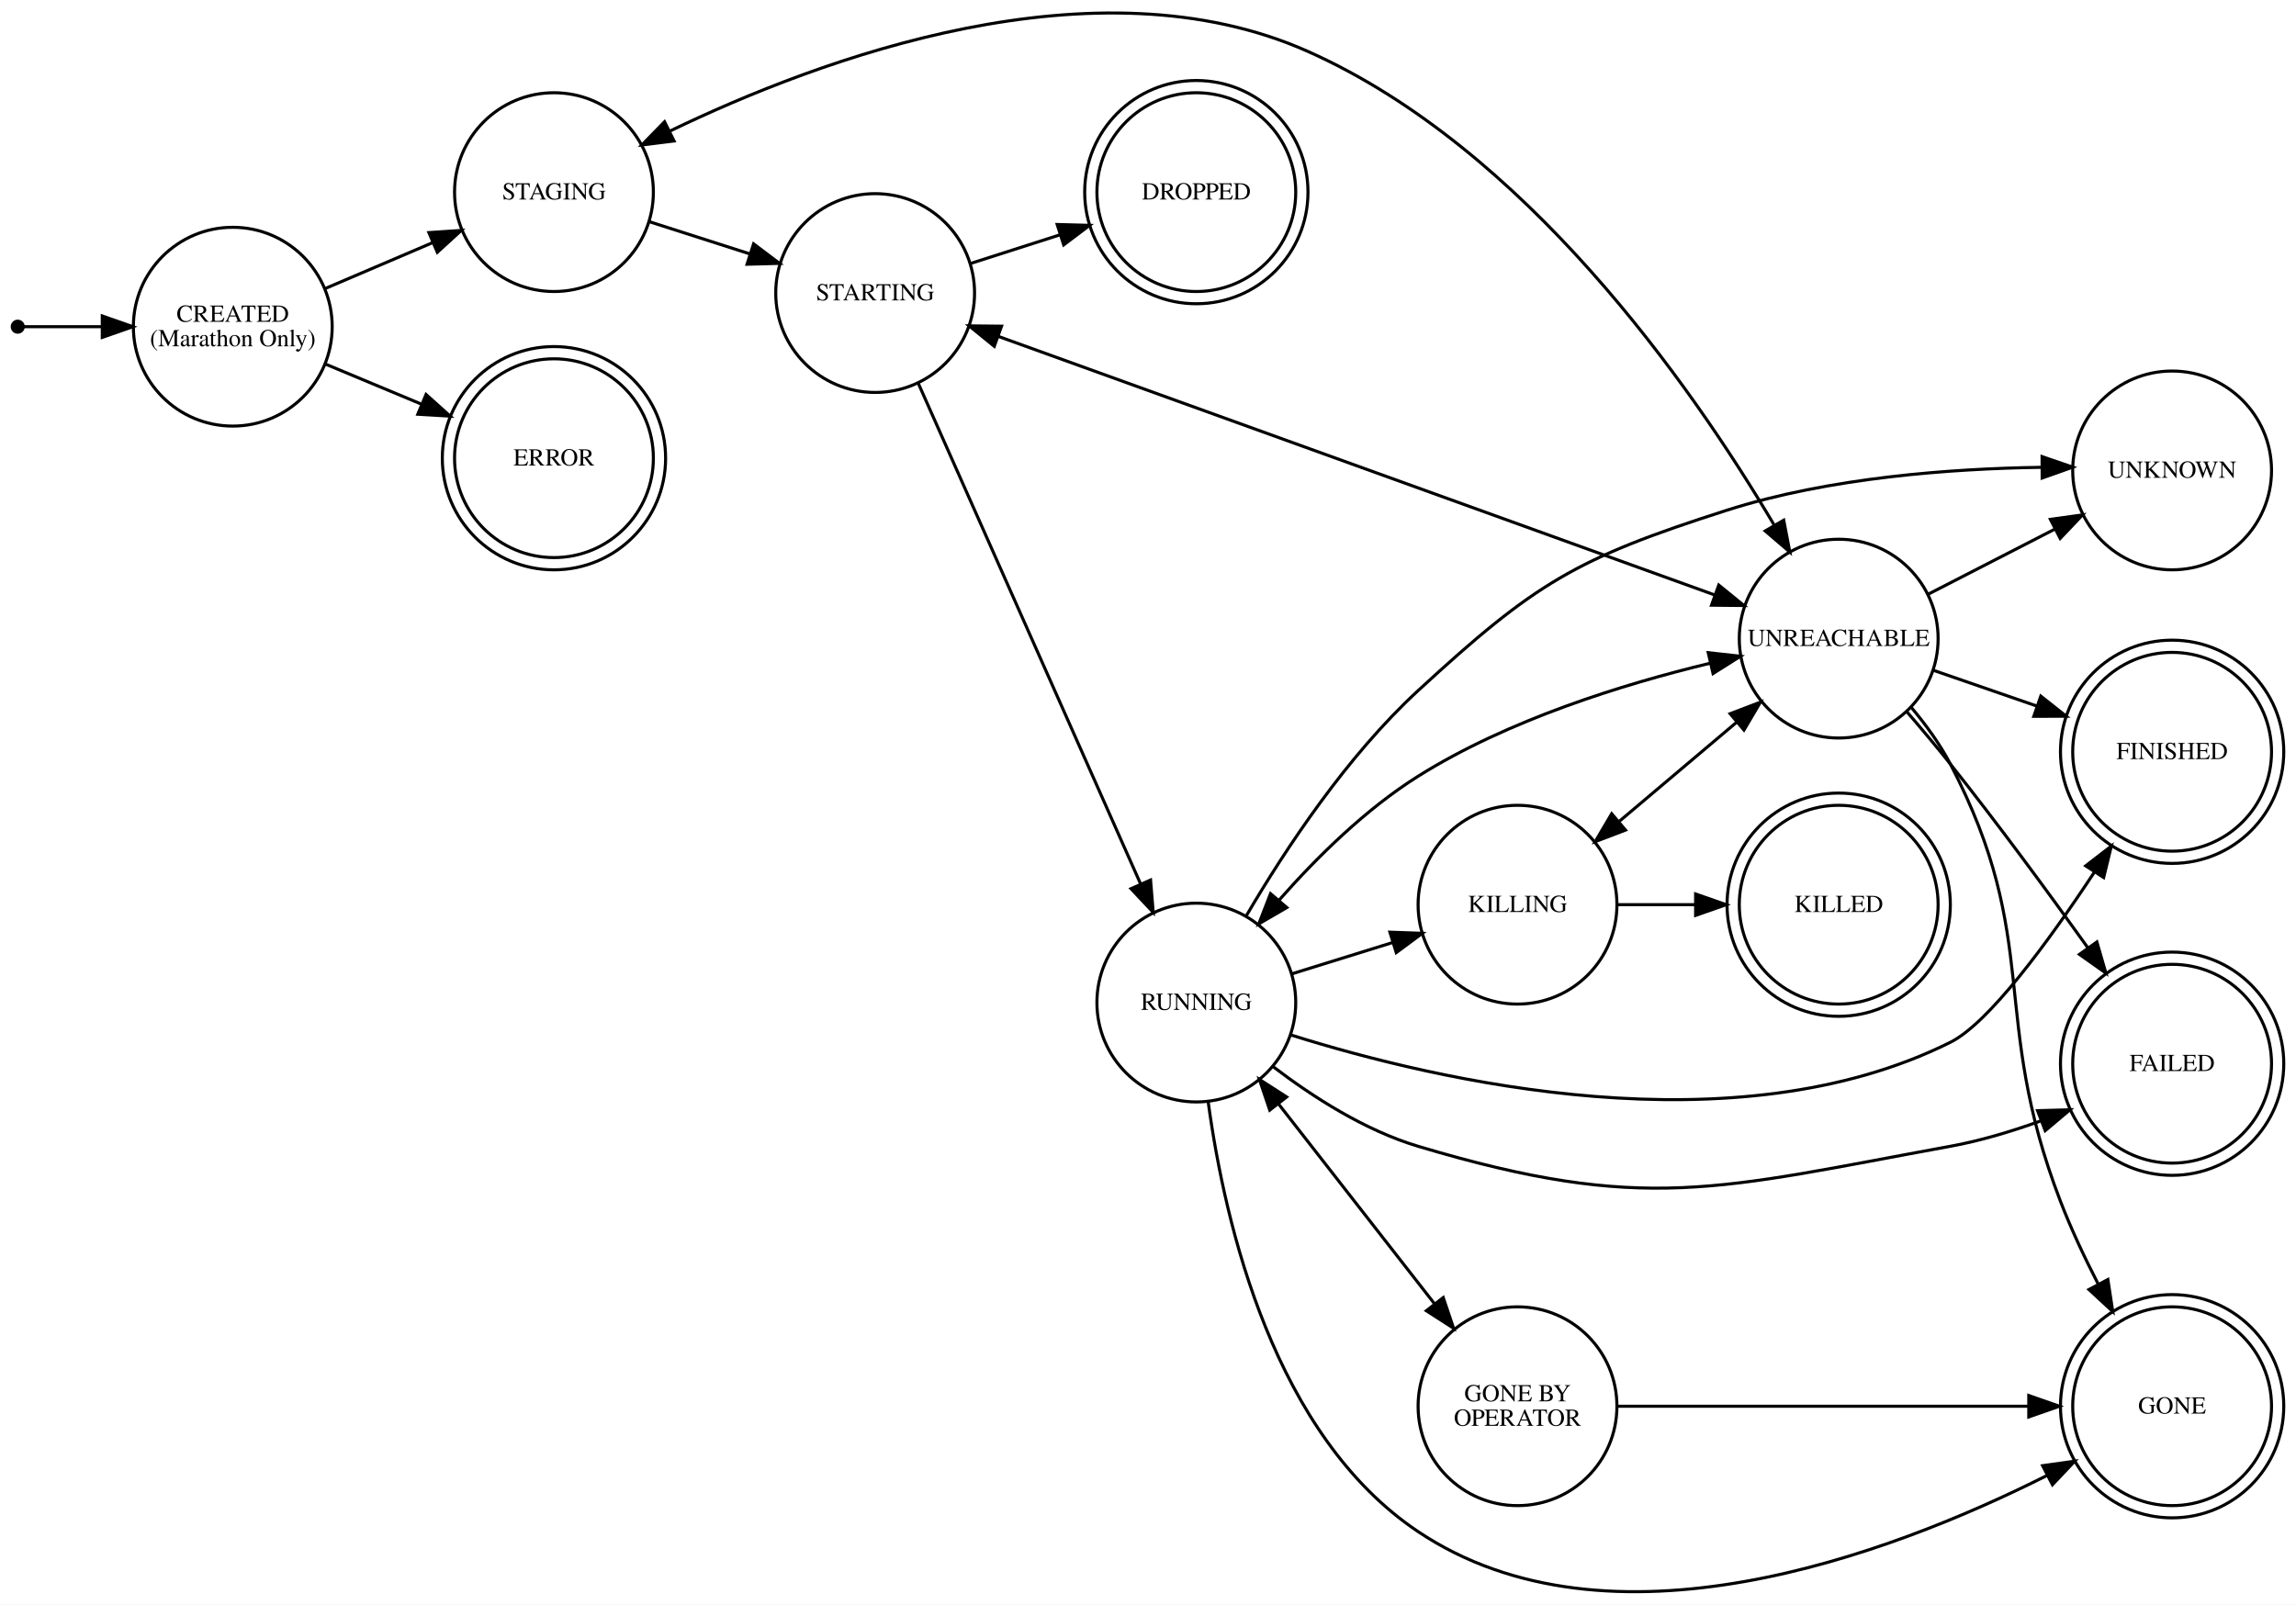
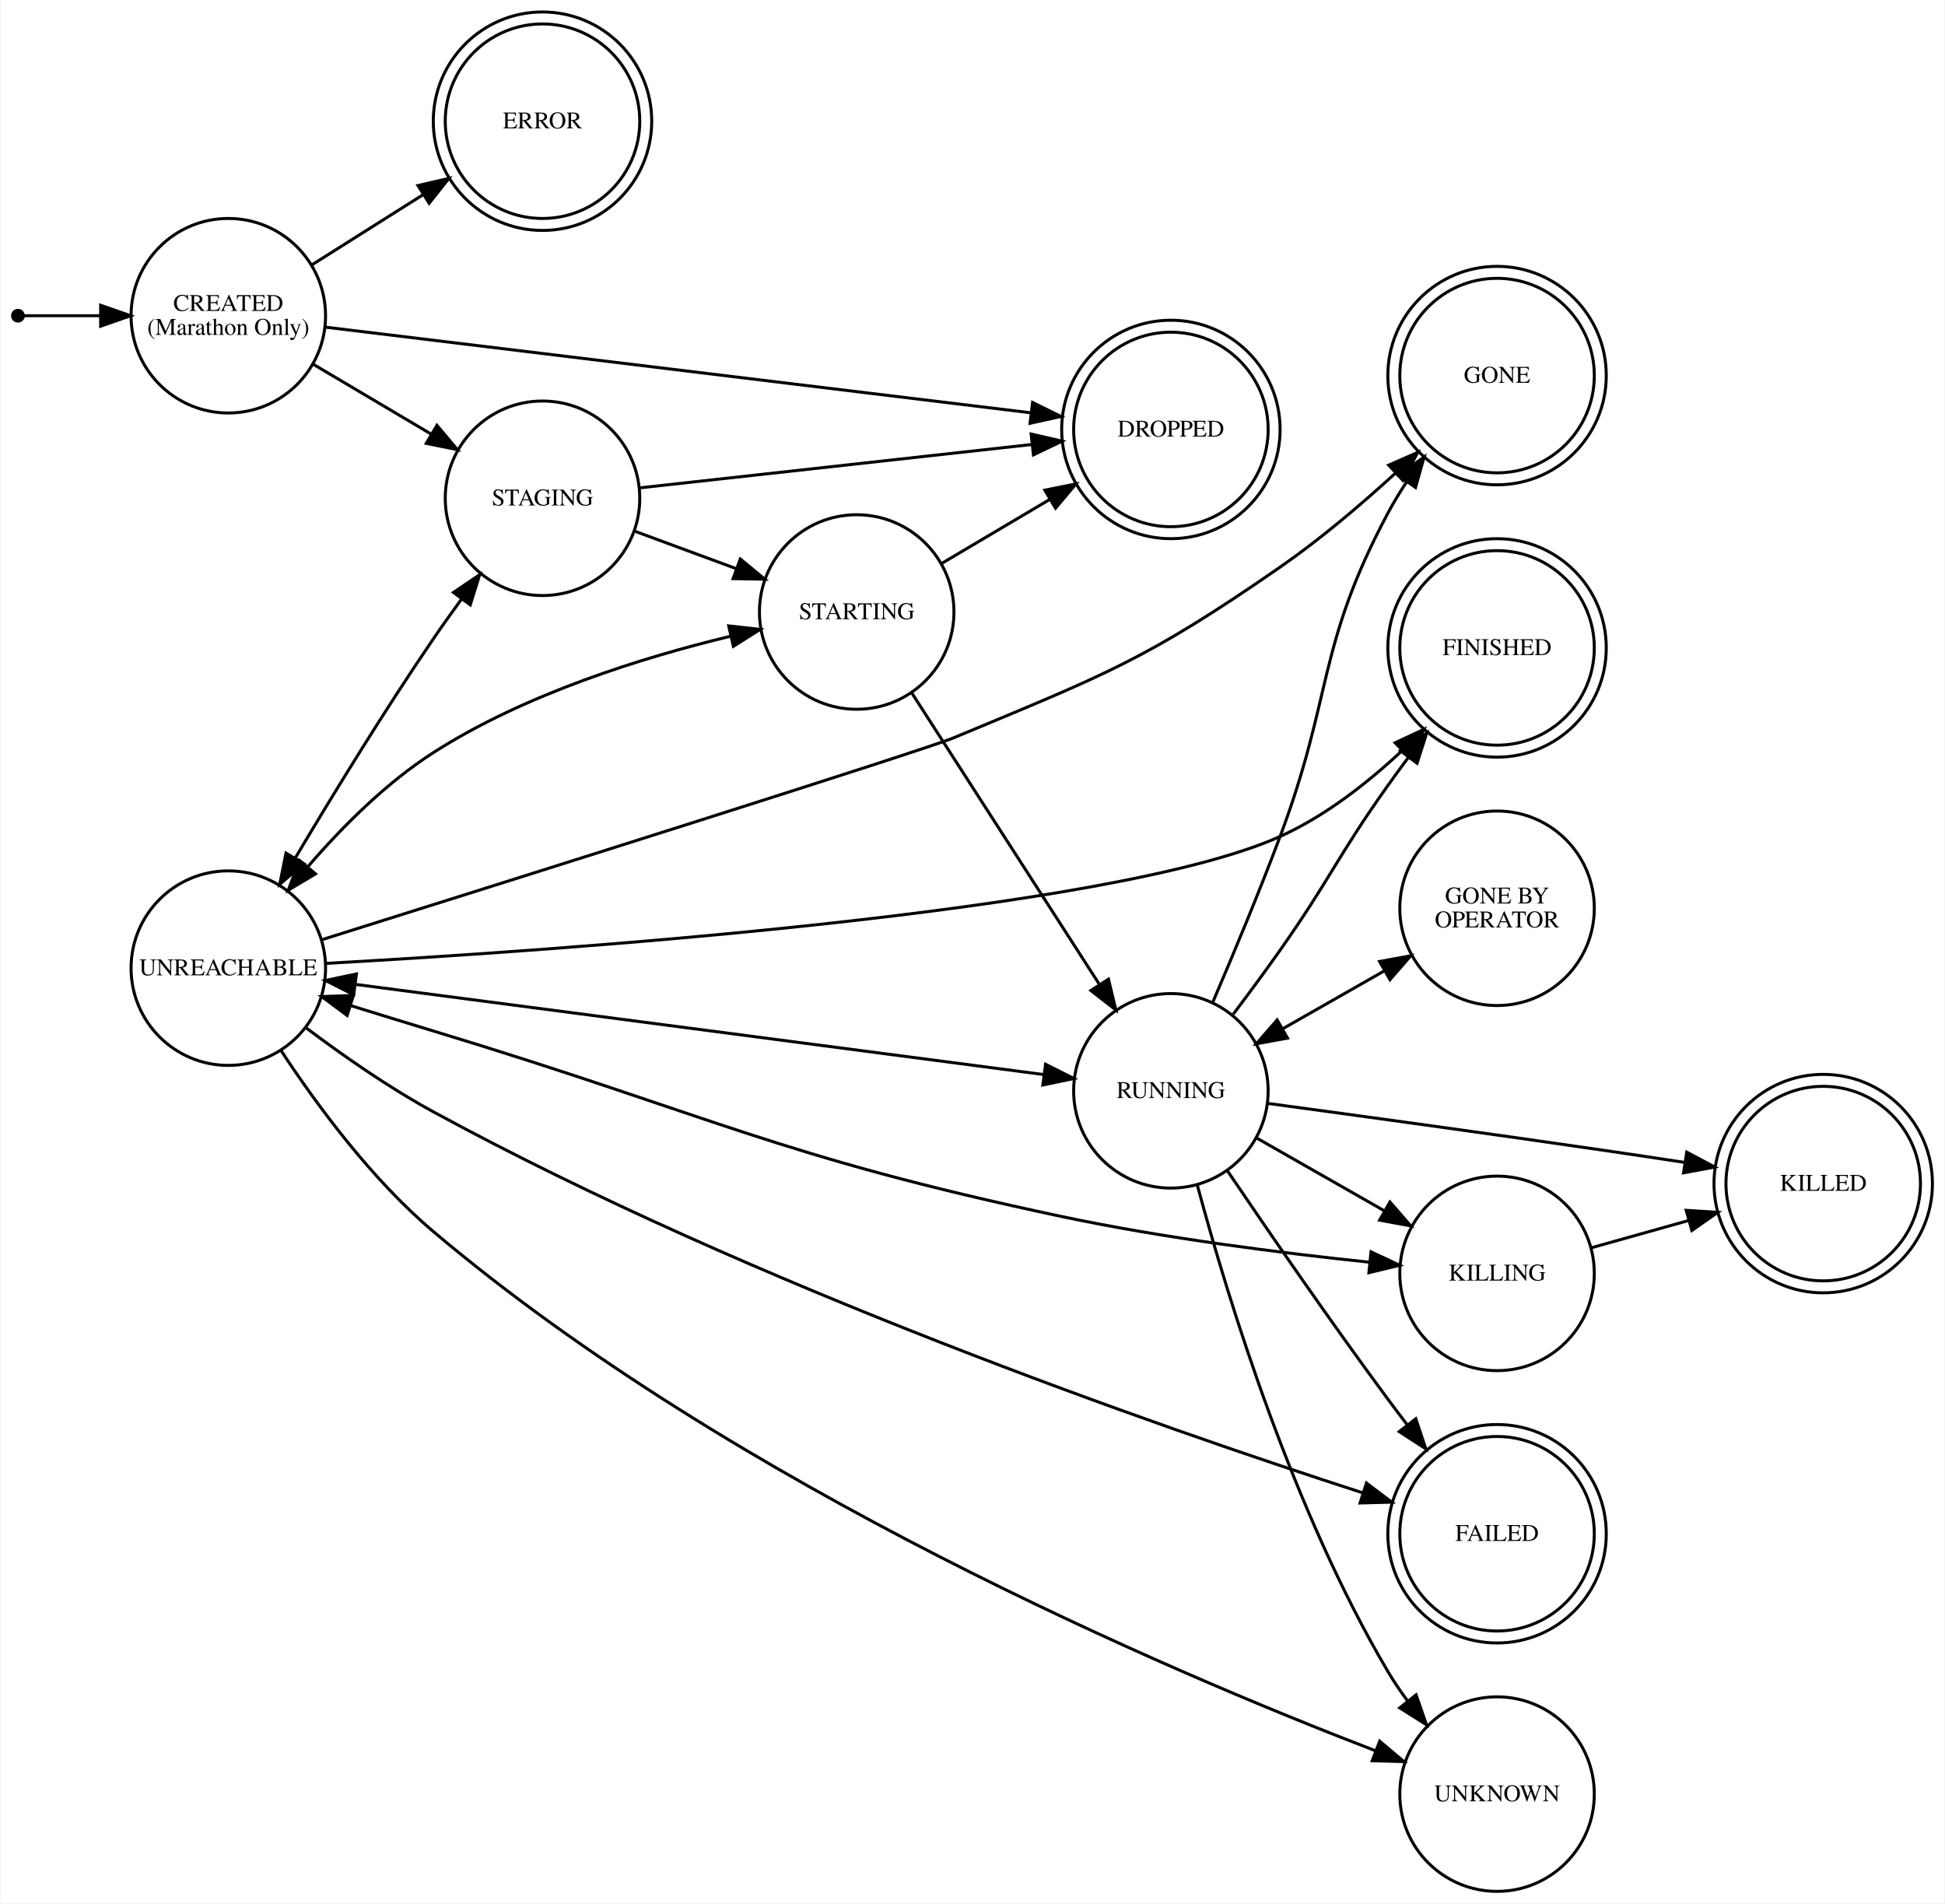
- <svg xmlns="http://www.w3.org/2000/svg" width="751pt" height="525pt" viewBox="0.00 0.00 750.60 524.69">
-   <g id="graph0" class="graph" transform="scale(1 1) rotate(0) translate(4 520.69)">
-     <polygon fill="white" stroke="none" points="-4,4 -4,-520.69 746.6,-520.69 746.6,4 -4,4" />
+ <svg xmlns="http://www.w3.org/2000/svg" width="650pt" height="636pt" viewBox="0.00 0.00 649.60 636.00">
+   <g id="graph0" class="graph" transform="scale(1 1) rotate(0) translate(4 632)">
+     <polygon fill="white" stroke="none" points="-4,4 -4,-632 645.6,-632 645.6,4 -4,4" />
    <g id="node1" class="node">
-       <ellipse fill="black" stroke="black" cx="1.8" cy="-413.881" rx="1.8" ry="1.8" />
+       <ellipse fill="black" stroke="black" cx="1.8" cy="-526.5" rx="1.8" ry="1.8" />
    </g>
    <g id="node2" class="node">
-       <ellipse fill="none" stroke="black" cx="72.1" cy="-413.881" rx="32.5" ry="32.5" />
-       <text text-anchor="middle" x="72.1" y="-415.481" font-family="Times,serif" font-size="8.00">CREATED</text>
-       <text text-anchor="middle" x="72.1" y="-407.481" font-family="Times,serif" font-size="8.00">(Marathon Only)</text>
+       <ellipse fill="none" stroke="black" cx="72.1" cy="-526.5" rx="32.5" ry="32.5" />
+       <text text-anchor="middle" x="72.1" y="-528.1" font-family="Times,serif" font-size="8.00">CREATED</text>
+       <text text-anchor="middle" x="72.1" y="-520.1" font-family="Times,serif" font-size="8.00">(Marathon Only)</text>
    </g>
    <g id="edge1" class="edge">
-       <path fill="none" stroke="black" d="M3.766,-413.881C6.932,-413.881 17.482,-413.881 29.32,-413.881" />
-       <polygon fill="black" stroke="black" points="29.434,-417.381 39.434,-413.881 29.434,-410.381 29.434,-417.381" />
+       <path fill="none" stroke="black" d="M3.766,-526.5C6.932,-526.5 17.482,-526.5 29.32,-526.5" />
+       <polygon fill="black" stroke="black" points="29.434,-530 39.434,-526.5 29.434,-523 29.434,-530" />
    </g>
    <g id="node3" class="node">
-       <ellipse fill="none" stroke="black" cx="177.1" cy="-457.881" rx="32.5" ry="32.5" />
-       <text text-anchor="middle" x="177.1" y="-455.481" font-family="Times,serif" font-size="8.00">STAGING</text>
+       <ellipse fill="none" stroke="black" cx="177.1" cy="-465.5" rx="32.5" ry="32.5" />
+       <text text-anchor="middle" x="177.1" y="-463.1" font-family="Times,serif" font-size="8.00">STAGING</text>
    </g>
    <g id="edge3" class="edge">
-       <path fill="none" stroke="black" d="M102.34,-426.372C113.213,-431.017 125.725,-436.362 137.319,-441.315" />
-       <polygon fill="black" stroke="black" points="136.216,-444.649 146.787,-445.359 138.966,-438.212 136.216,-444.649" />
+       <path fill="none" stroke="black" d="M100.432,-510.313C112.538,-503.144 126.948,-494.61 139.928,-486.922" />
+       <polygon fill="black" stroke="black" points="141.82,-489.87 148.641,-481.762 138.253,-483.847 141.82,-489.87" />
    </g>
    <g id="node14" class="node">
-       <ellipse fill="none" stroke="black" cx="177.1" cy="-370.881" rx="32.5" ry="32.5" />
-       <ellipse fill="none" stroke="black" cx="177.1" cy="-370.881" rx="36.5" ry="36.5" />
-       <text text-anchor="middle" x="177.1" y="-368.481" font-family="Times,serif" font-size="8.00">ERROR</text>
+       <ellipse fill="none" stroke="black" cx="177.1" cy="-591.5" rx="32.5" ry="32.5" />
+       <ellipse fill="none" stroke="black" cx="177.1" cy="-591.5" rx="36.5" ry="36.5" />
+       <text text-anchor="middle" x="177.1" y="-589.1" font-family="Times,serif" font-size="8.00">ERROR</text>
    </g>
    <g id="edge2" class="edge">
-       <path fill="none" stroke="black" d="M102.34,-401.674C112.085,-397.606 123.146,-392.988 133.683,-388.589" />
-       <polygon fill="black" stroke="black" points="135.281,-391.715 143.161,-384.633 132.584,-385.255 135.281,-391.715" />
+       <path fill="none" stroke="black" d="M99.893,-543.408C111.213,-550.552 124.619,-559.012 137.008,-566.83" />
+       <polygon fill="black" stroke="black" points="135.479,-570.004 145.804,-572.381 139.215,-564.084 135.479,-570.004" />
+     </g>
+     <g id="node15" class="node">
+       <ellipse fill="none" stroke="black" cx="387.1" cy="-488.5" rx="32.5" ry="32.5" />
+       <ellipse fill="none" stroke="black" cx="387.1" cy="-488.5" rx="36.5" ry="36.5" />
+       <text text-anchor="middle" x="387.1" y="-486.1" font-family="Times,serif" font-size="8.00">DROPPED</text>
+     </g>
+     <g id="edge4" class="edge">
+       <path fill="none" stroke="black" d="M104.545,-522.682C160.054,-515.943 275.628,-501.912 340.105,-494.084" />
+       <polygon fill="black" stroke="black" points="340.874,-497.516 350.38,-492.837 340.031,-490.567 340.874,-497.516" />
    </g>
    <g id="node4" class="node">
-       <ellipse fill="none" stroke="black" cx="282.1" cy="-424.881" rx="32.5" ry="32.5" />
-       <text text-anchor="middle" x="282.1" y="-422.481" font-family="Times,serif" font-size="8.00">STARTING</text>
+       <ellipse fill="none" stroke="black" cx="282.1" cy="-427.5" rx="32.5" ry="32.5" />
+       <text text-anchor="middle" x="282.1" y="-425.1" font-family="Times,serif" font-size="8.00">STARTING</text>
    </g>
-     <g id="edge4" class="edge">
-       <path fill="none" stroke="black" d="M208.169,-448.248C218.443,-444.956 230.103,-441.22 241.037,-437.717" />
-       <polygon fill="black" stroke="black" points="242.36,-440.968 250.816,-434.584 240.224,-434.302 242.36,-440.968" />
+     <g id="edge5" class="edge">
+       <path fill="none" stroke="black" d="M207.892,-454.509C218.461,-450.61 230.523,-446.159 241.765,-442.012" />
+       <polygon fill="black" stroke="black" points="243.205,-445.211 251.375,-438.466 240.782,-438.644 243.205,-445.211" />
+     </g>
+     <g id="edge6" class="edge">
+       <path fill="none" stroke="black" d="M209.691,-468.993C244.609,-472.854 301.148,-479.106 340.783,-483.489" />
+       <polygon fill="black" stroke="black" points="340.399,-486.968 350.724,-484.588 341.169,-480.01 340.399,-486.968" />
+     </g>
+     <g id="node5" class="node">
+       <ellipse fill="none" stroke="black" cx="387.1" cy="-267.5" rx="32.5" ry="32.5" />
+       <text text-anchor="middle" x="387.1" y="-265.1" font-family="Times,serif" font-size="8.00">RUNNING</text>
+     </g>
+     <g id="edge7" class="edge">
+       <path fill="none" stroke="black" d="M300.573,-400.358C317.789,-373.614 344.19,-332.603 363.103,-303.223" />
+       <polygon fill="black" stroke="black" points="366.244,-304.81 368.714,-294.507 360.358,-301.021 366.244,-304.81" />
+     </g>
+     <g id="edge8" class="edge">
+       <path fill="none" stroke="black" d="M310.432,-443.687C321.558,-450.276 334.631,-458.018 346.751,-465.196" />
+       <polygon fill="black" stroke="black" points="344.979,-468.214 355.367,-470.299 348.546,-462.191 344.979,-468.214" />
+     </g>
+     <g id="node6" class="node">
+       <ellipse fill="none" stroke="black" cx="496.1" cy="-206.5" rx="32.5" ry="32.5" />
+       <text text-anchor="middle" x="496.1" y="-204.1" font-family="Times,serif" font-size="8.00">KILLING</text>
+     </g>
+     <g id="edge14" class="edge">
+       <path fill="none" stroke="black" d="M415.655,-251.791C428.658,-244.378 444.36,-235.427 458.359,-227.446" />
+       <polygon fill="black" stroke="black" points="460.312,-230.361 467.266,-222.368 456.845,-224.28 460.312,-230.361" />
+     </g>
+     <g id="node8" class="node">
+       <ellipse fill="none" stroke="black" cx="496.1" cy="-328.5" rx="32.5" ry="32.5" />
+       <text text-anchor="middle" x="496.1" y="-330.1" font-family="Times,serif" font-size="8.00">GONE BY</text>
+       <text text-anchor="middle" x="496.1" y="-322.1" font-family="Times,serif" font-size="8.00">OPERATOR</text>
+     </g>
+     <g id="edge10" class="edge">
+       <path fill="none" stroke="black" d="M424.542,-288.276C435.46,-294.499 447.435,-301.327 458.371,-307.561" />
+       <polygon fill="black" stroke="black" points="426.076,-285.121 415.655,-283.209 422.609,-291.202 426.076,-285.121" />
+       <polygon fill="black" stroke="black" points="456.845,-310.72 467.266,-312.632 460.312,-304.639 456.845,-310.72" />
+     </g>
+     <g id="node9" class="node">
+       <ellipse fill="none" stroke="black" cx="496.1" cy="-32.5" rx="32.5" ry="32.5" />
+       <text text-anchor="middle" x="496.1" y="-30.1" font-family="Times,serif" font-size="8.00">UNKNOWN</text>
+     </g>
+     <g id="edge13" class="edge">
+       <path fill="none" stroke="black" d="M395.91,-236.063C406.599,-196.367 428.118,-126.819 459.6,-73.5 461.59,-70.13 463.869,-66.774 466.292,-63.516" />
+       <polygon fill="black" stroke="black" points="469.047,-65.674 472.525,-55.666 463.565,-61.321 469.047,-65.674" />
+     </g>
+     <g id="node10" class="node">
+       <ellipse fill="none" stroke="black" cx="496.1" cy="-506.5" rx="32.5" ry="32.5" />
+       <ellipse fill="none" stroke="black" cx="496.1" cy="-506.5" rx="36.5" ry="36.5" />
+       <text text-anchor="middle" x="496.1" y="-504.1" font-family="Times,serif" font-size="8.00">GONE</text>
+     </g>
+     <g id="edge9" class="edge">
+       <path fill="none" stroke="black" d="M401.129,-297.181C408.092,-313.409 416.639,-333.932 423.6,-352.5 441.362,-399.876 435.81,-415.845 459.6,-460.5 461.468,-464.006 463.601,-467.521 465.873,-470.96" />
+       <polygon fill="black" stroke="black" points="463.124,-473.135 471.738,-479.304 468.85,-469.11 463.124,-473.135" />
+     </g>
+     <g id="node11" class="node">
+       <ellipse fill="none" stroke="black" cx="496.1" cy="-415.5" rx="32.5" ry="32.5" />
+       <ellipse fill="none" stroke="black" cx="496.1" cy="-415.5" rx="36.5" ry="36.5" />
+       <text text-anchor="middle" x="496.1" y="-413.1" font-family="Times,serif" font-size="8.00">FINISHED</text>
+     </g>
+     <g id="edge12" class="edge">
+       <path fill="none" stroke="black" d="M407.947,-293.127C413.135,-300 418.657,-307.475 423.6,-314.5 440.414,-338.392 442.663,-345.695 459.6,-369.5 461.775,-372.557 464.067,-375.696 466.396,-378.829" />
+       <polygon fill="black" stroke="black" points="463.779,-381.172 472.595,-387.049 469.368,-376.957 463.779,-381.172" />
+     </g>
+     <g id="node12" class="node">
+       <ellipse fill="none" stroke="black" cx="496.1" cy="-119.5" rx="32.5" ry="32.5" />
+       <ellipse fill="none" stroke="black" cx="496.1" cy="-119.5" rx="36.5" ry="36.5" />
+       <text text-anchor="middle" x="496.1" y="-117.1" font-family="Times,serif" font-size="8.00">FAILED</text>
+     </g>
+     <g id="edge11" class="edge">
+       <path fill="none" stroke="black" d="M405.883,-240.939C420.091,-219.951 440.687,-190.042 459.6,-164.5 461.676,-161.696 463.85,-158.816 466.055,-155.933" />
+       <polygon fill="black" stroke="black" points="468.947,-157.914 472.298,-147.863 463.411,-153.631 468.947,-157.914" />
+     </g>
+     <g id="node13" class="node">
+       <ellipse fill="none" stroke="black" cx="605.1" cy="-236.5" rx="32.5" ry="32.5" />
+       <ellipse fill="none" stroke="black" cx="605.1" cy="-236.5" rx="36.5" ry="36.5" />
+       <text text-anchor="middle" x="605.1" y="-234.1" font-family="Times,serif" font-size="8.00">KILLED</text>
+     </g>
+     <g id="edge15" class="edge">
+       <path fill="none" stroke="black" d="M419.408,-263.306C448.689,-259.35 493.632,-253.194 532.6,-247.5 541.085,-246.26 550.131,-244.899 558.834,-243.57" />
+       <polygon fill="black" stroke="black" points="559.487,-247.011 568.84,-242.033 558.424,-240.092 559.487,-247.011" />
+     </g>
+     <g id="edge16" class="edge">
+       <path fill="none" stroke="black" d="M527.476,-215.017C537.599,-217.855 549.09,-221.077 560.036,-224.146" />
+       <polygon fill="black" stroke="black" points="559.308,-227.576 569.881,-226.906 561.197,-220.836 559.308,-227.576" />
    </g>
    <g id="node7" class="node">
-       <ellipse fill="none" stroke="black" cx="597.1" cy="-311.881" rx="32.5" ry="32.5" />
-       <text text-anchor="middle" x="597.1" y="-309.481" font-family="Times,serif" font-size="8.00">UNREACHABLE</text>
+       <ellipse fill="none" stroke="black" cx="72.1" cy="-308.5" rx="32.5" ry="32.5" />
+       <text text-anchor="middle" x="72.1" y="-306.1" font-family="Times,serif" font-size="8.00">UNREACHABLE</text>
+     </g>
+     <g id="edge22" class="edge">
+       <path fill="none" stroke="black" d="M94.541,-345.415C107.399,-367.039 124.359,-394.692 140.6,-418.5 143.55,-422.824 146.739,-427.298 149.954,-431.689" />
+       <polygon fill="black" stroke="black" points="97.399,-343.372 89.296,-336.546 91.374,-346.935 97.399,-343.372" />
+       <polygon fill="black" stroke="black" points="147.337,-434.035 156.113,-439.97 152.954,-429.857 147.337,-434.035" />
    </g>
    <g id="edge21" class="edge">
-       <path fill="none" stroke="black" d="M214.89,-477.787C264.327,-501.686 354.023,-534.904 423.6,-503.881 494.582,-472.232 548.561,-395.34 575.996,-349.035" />
-       <polygon fill="black" stroke="black" points="216.363,-474.611 205.85,-473.302 213.252,-480.882 216.363,-474.611" />
-       <polygon fill="black" stroke="black" points="579.129,-350.61 581.126,-340.205 573.076,-347.093 579.129,-350.61" />
-     </g>
-     <g id="node5" class="node">
-       <ellipse fill="none" stroke="black" cx="387.1" cy="-192.881" rx="32.5" ry="32.5" />
-       <text text-anchor="middle" x="387.1" y="-190.481" font-family="Times,serif" font-size="8.00">RUNNING</text>
-     </g>
-     <g id="edge5" class="edge">
-       <path fill="none" stroke="black" d="M296.145,-395.498C314.591,-353.949 348.33,-277.956 368.834,-231.771" />
-       <polygon fill="black" stroke="black" points="372.14,-232.951 372.999,-222.391 365.742,-230.111 372.14,-232.951" />
+       <path fill="none" stroke="black" d="M98.597,-342.297C110.172,-355.733 124.806,-370.371 140.6,-380.5 171.104,-400.062 210.587,-412.328 239.927,-419.403" />
+       <polygon fill="black" stroke="black" points="101.243,-340.005 92.149,-334.568 95.868,-344.489 101.243,-340.005" />
+       <polygon fill="black" stroke="black" points="239.32,-422.855 249.851,-421.693 240.894,-416.034 239.32,-422.855" />
    </g>
    <g id="edge20" class="edge">
-       <path fill="none" stroke="black" d="M322.472,-410.667C382.542,-388.98 496.426,-347.866 556.583,-326.148" />
-       <polygon fill="black" stroke="black" points="321.046,-407.461 312.828,-414.149 323.423,-414.045 321.046,-407.461" />
-       <polygon fill="black" stroke="black" points="557.895,-329.395 566.112,-322.708 555.518,-322.811 557.895,-329.395" />
+       <path fill="none" stroke="black" d="M114.601,-303.064C174.477,-295.221 284.472,-280.812 344.438,-272.957" />
+       <polygon fill="black" stroke="black" points="114.005,-299.612 104.545,-304.381 114.915,-306.553 114.005,-299.612" />
+       <polygon fill="black" stroke="black" points="345.215,-276.385 354.676,-271.616 344.306,-269.445 345.215,-276.385" />
    </g>
-     <g id="node15" class="node">
-       <ellipse fill="none" stroke="black" cx="387.1" cy="-457.881" rx="32.5" ry="32.5" />
-       <ellipse fill="none" stroke="black" cx="387.1" cy="-457.881" rx="36.5" ry="36.5" />
-       <text text-anchor="middle" x="387.1" y="-455.481" font-family="Times,serif" font-size="8.00">DROPPED</text>
+     <g id="edge23" class="edge">
+       <path fill="none" stroke="black" d="M112.912,-296.009C122.004,-293.185 131.63,-290.219 140.6,-287.5 233.731,-259.267 255.4,-245.683 350.6,-225.5 384.88,-218.232 424.361,-213.268 453.382,-210.241" />
+       <polygon fill="black" stroke="black" points="111.82,-292.683 103.312,-298.998 113.901,-299.366 111.82,-292.683" />
+       <polygon fill="black" stroke="black" points="453.973,-213.699 463.572,-209.213 453.271,-206.734 453.973,-213.699" />
    </g>
-     <g id="edge6" class="edge">
-       <path fill="none" stroke="black" d="M313.169,-434.515C322.343,-437.454 332.621,-440.747 342.502,-443.913" />
-       <polygon fill="black" stroke="black" points="341.603,-447.3 352.194,-447.018 343.739,-440.634 341.603,-447.3" />
+     <g id="edge24" class="edge">
+       <path fill="none" stroke="black" d="M89.705,-280.988C102.021,-262.242 120.165,-237.784 140.6,-220.5 240.98,-135.6 386.012,-73.707 455.312,-47.038" />
+       <polygon fill="black" stroke="black" points="456.873,-50.19 464.973,-43.361 454.382,-43.648 456.873,-50.19" />
    </g>
-     <g id="node6" class="node">
-       <ellipse fill="none" stroke="black" cx="492.1" cy="-224.881" rx="32.5" ry="32.5" />
-       <text text-anchor="middle" x="492.1" y="-222.481" font-family="Times,serif" font-size="8.00">KILLING</text>
-     </g>
-     <g id="edge12" class="edge">
-       <path fill="none" stroke="black" d="M418.446,-202.309C428.714,-205.499 440.34,-209.111 451.233,-212.495" />
-       <polygon fill="black" stroke="black" points="450.382,-215.896 460.971,-215.521 452.459,-209.211 450.382,-215.896" />
+     <g id="edge17" class="edge">
+       <path fill="none" stroke="black" d="M103.599,-318.07C166.28,-337.759 304.573,-381.317 314.6,-385.5 365.054,-406.549 378.665,-411.363 423.6,-442.5 436.967,-451.763 450.536,-463.267 462.21,-473.957" />
+       <polygon fill="black" stroke="black" points="459.885,-476.574 469.586,-480.832 464.657,-471.453 459.885,-476.574" />
    </g>
    <g id="edge19" class="edge">
-       <path fill="none" stroke="black" d="M414.08,-226.286C426.55,-240.456 442.493,-256.144 459.6,-266.881 488.963,-285.312 526.66,-296.992 554.996,-303.82" />
-       <polygon fill="black" stroke="black" points="416.68,-223.941 407.524,-218.611 411.357,-228.488 416.68,-223.941" />
-       <polygon fill="black" stroke="black" points="554.449,-307.285 564.98,-306.119 556.02,-300.464 554.449,-307.285" />
-     </g>
-     <g id="node8" class="node">
-       <ellipse fill="none" stroke="black" cx="492.1" cy="-60.881" rx="32.5" ry="32.5" />
-       <text text-anchor="middle" x="492.1" y="-62.481" font-family="Times,serif" font-size="8.00">GONE BY</text>
-       <text text-anchor="middle" x="492.1" y="-54.481" font-family="Times,serif" font-size="8.00">OPERATOR</text>
-     </g>
-     <g id="edge8" class="edge">
-       <path fill="none" stroke="black" d="M413.983,-159.71C429.576,-139.727 449.373,-114.356 465.005,-94.324" />
-       <polygon fill="black" stroke="black" points="411.108,-157.705 407.716,-167.742 416.627,-162.012 411.108,-157.705" />
-       <polygon fill="black" stroke="black" points="467.814,-96.413 471.206,-86.376 462.295,-92.107 467.814,-96.413" />
-     </g>
-     <g id="node9" class="node">
-       <ellipse fill="none" stroke="black" cx="706.1" cy="-366.881" rx="32.5" ry="32.5" />
-       <text text-anchor="middle" x="706.1" y="-364.481" font-family="Times,serif" font-size="8.00">UNKNOWN</text>
-     </g>
-     <g id="edge11" class="edge">
-       <path fill="none" stroke="black" d="M403.492,-221.35C416.381,-243.328 436.37,-273.497 459.6,-294.881 497.848,-330.09 511.079,-338.061 560.6,-353.881 594.043,-364.565 633.905,-367.468 663.282,-367.897" />
-       <polygon fill="black" stroke="black" points="663.58,-371.398 673.599,-367.953 663.618,-364.399 663.58,-371.398" />
-     </g>
-     <g id="node10" class="node">
-       <ellipse fill="none" stroke="black" cx="706.1" cy="-60.881" rx="32.5" ry="32.5" />
-       <ellipse fill="none" stroke="black" cx="706.1" cy="-60.881" rx="36.5" ry="36.5" />
-       <text text-anchor="middle" x="706.1" y="-58.481" font-family="Times,serif" font-size="8.00">GONE</text>
-     </g>
-     <g id="edge7" class="edge">
-       <path fill="none" stroke="black" d="M390.988,-160.326C396.549,-119.547 412.73,-51.226 459.6,-19.881 522.158,21.954 613.222,-12.108 665.052,-38.163" />
-       <polygon fill="black" stroke="black" points="663.766,-41.438 674.258,-42.915 666.977,-35.218 663.766,-41.438" />
-     </g>
-     <g id="node11" class="node">
-       <ellipse fill="none" stroke="black" cx="706.1" cy="-274.881" rx="32.5" ry="32.5" />
-       <ellipse fill="none" stroke="black" cx="706.1" cy="-274.881" rx="36.5" ry="36.5" />
-       <text text-anchor="middle" x="706.1" y="-272.481" font-family="Times,serif" font-size="8.00">FINISHED</text>
-     </g>
-     <g id="edge10" class="edge">
-       <path fill="none" stroke="black" d="M417.973,-182.301C466.201,-167.116 562.946,-144.629 633.6,-179.881 646.102,-186.119 665.376,-212.326 680.764,-235.637" />
-       <polygon fill="black" stroke="black" points="677.851,-237.578 686.237,-244.052 683.719,-233.761 677.851,-237.578" />
-     </g>
-     <g id="node12" class="node">
-       <ellipse fill="none" stroke="black" cx="706.1" cy="-172.881" rx="32.5" ry="32.5" />
-       <ellipse fill="none" stroke="black" cx="706.1" cy="-172.881" rx="36.5" ry="36.5" />
-       <text text-anchor="middle" x="706.1" y="-170.481" font-family="Times,serif" font-size="8.00">FAILED</text>
-     </g>
-     <g id="edge9" class="edge">
-       <path fill="none" stroke="black" d="M412.091,-172.001C425.185,-161.995 442.238,-151.077 459.6,-145.881 533.687,-123.711 557.523,-131.996 633.6,-145.881 643.385,-147.667 653.57,-150.722 663.082,-154.15" />
-       <polygon fill="black" stroke="black" points="662.115,-157.527 672.705,-157.819 664.608,-150.986 662.115,-157.527" />
-     </g>
-     <g id="edge22" class="edge">
-       <path fill="none" stroke="black" d="M525.482,-252.233C537.689,-262.544 551.565,-274.264 563.767,-284.57" />
-       <polygon fill="black" stroke="black" points="527.408,-249.278 517.51,-245.499 522.891,-254.626 527.408,-249.278" />
-       <polygon fill="black" stroke="black" points="561.611,-287.331 571.509,-291.11 566.128,-281.983 561.611,-287.331" />
-     </g>
-     <g id="node13" class="node">
-       <ellipse fill="none" stroke="black" cx="597.1" cy="-224.881" rx="32.5" ry="32.5" />
-       <ellipse fill="none" stroke="black" cx="597.1" cy="-224.881" rx="36.5" ry="36.5" />
-       <text text-anchor="middle" x="597.1" y="-222.481" font-family="Times,serif" font-size="8.00">KILLED</text>
-     </g>
-     <g id="edge13" class="edge">
-       <path fill="none" stroke="black" d="M524.844,-224.881C532.828,-224.881 541.559,-224.881 550.087,-224.881" />
-       <polygon fill="black" stroke="black" points="550.325,-228.381 560.325,-224.881 550.325,-221.381 550.325,-228.381" />
-     </g>
-     <g id="edge15" class="edge">
-       <path fill="none" stroke="black" d="M626.213,-326.332C638.891,-332.848 654.045,-340.638 667.667,-347.64" />
-       <polygon fill="black" stroke="black" points="666.309,-350.877 676.803,-352.336 669.509,-344.652 666.309,-350.877" />
-     </g>
-     <g id="edge16" class="edge">
-       <path fill="none" stroke="black" d="M620.801,-289.428C625.587,-283.746 630.208,-277.395 633.6,-270.881 663.872,-212.753 646.088,-189.057 669.6,-127.881 673.07,-118.853 677.473,-109.488 681.986,-100.723" />
-       <polygon fill="black" stroke="black" points="685.101,-102.319 686.696,-91.845 678.918,-99.039 685.101,-102.319" />
+       <path fill="none" stroke="black" d="M104.652,-310.087C179.709,-314.239 366.853,-326.914 423.6,-352.5 438.57,-359.25 452.681,-370.236 464.347,-381.159" />
+       <polygon fill="black" stroke="black" points="462.044,-383.803 471.645,-388.283 466.934,-378.794 462.044,-383.803" />
    </g>
    <g id="edge18" class="edge">
-       <path fill="none" stroke="black" d="M628.19,-301.476C638.612,-297.872 650.511,-293.758 661.783,-289.86" />
-       <polygon fill="black" stroke="black" points="663.168,-293.084 671.475,-286.509 660.88,-286.469 663.168,-293.084" />
-     </g>
-     <g id="edge17" class="edge">
-       <path fill="none" stroke="black" d="M619.464,-287.882C624.207,-282.37 629.145,-276.481 633.6,-270.881 649.063,-251.443 665.453,-229.115 678.635,-210.686" />
-       <polygon fill="black" stroke="black" points="681.502,-212.694 684.451,-202.517 675.8,-208.634 681.502,-212.694" />
-     </g>
-     <g id="edge14" class="edge">
-       <path fill="none" stroke="black" d="M524.839,-60.881C560.436,-60.881 618.487,-60.881 659.066,-60.881" />
-       <polygon fill="black" stroke="black" points="659.239,-64.381 669.239,-60.881 659.239,-57.381 659.239,-64.381" />
+       <path fill="none" stroke="black" d="M98.12,-288.526C110.453,-279.259 125.822,-268.542 140.6,-260.5 247.206,-202.489 382.822,-155.285 451.301,-133.138" />
+       <polygon fill="black" stroke="black" points="452.455,-136.443 460.906,-130.054 450.315,-129.778 452.455,-136.443" />
    </g>
  </g>
</svg>
